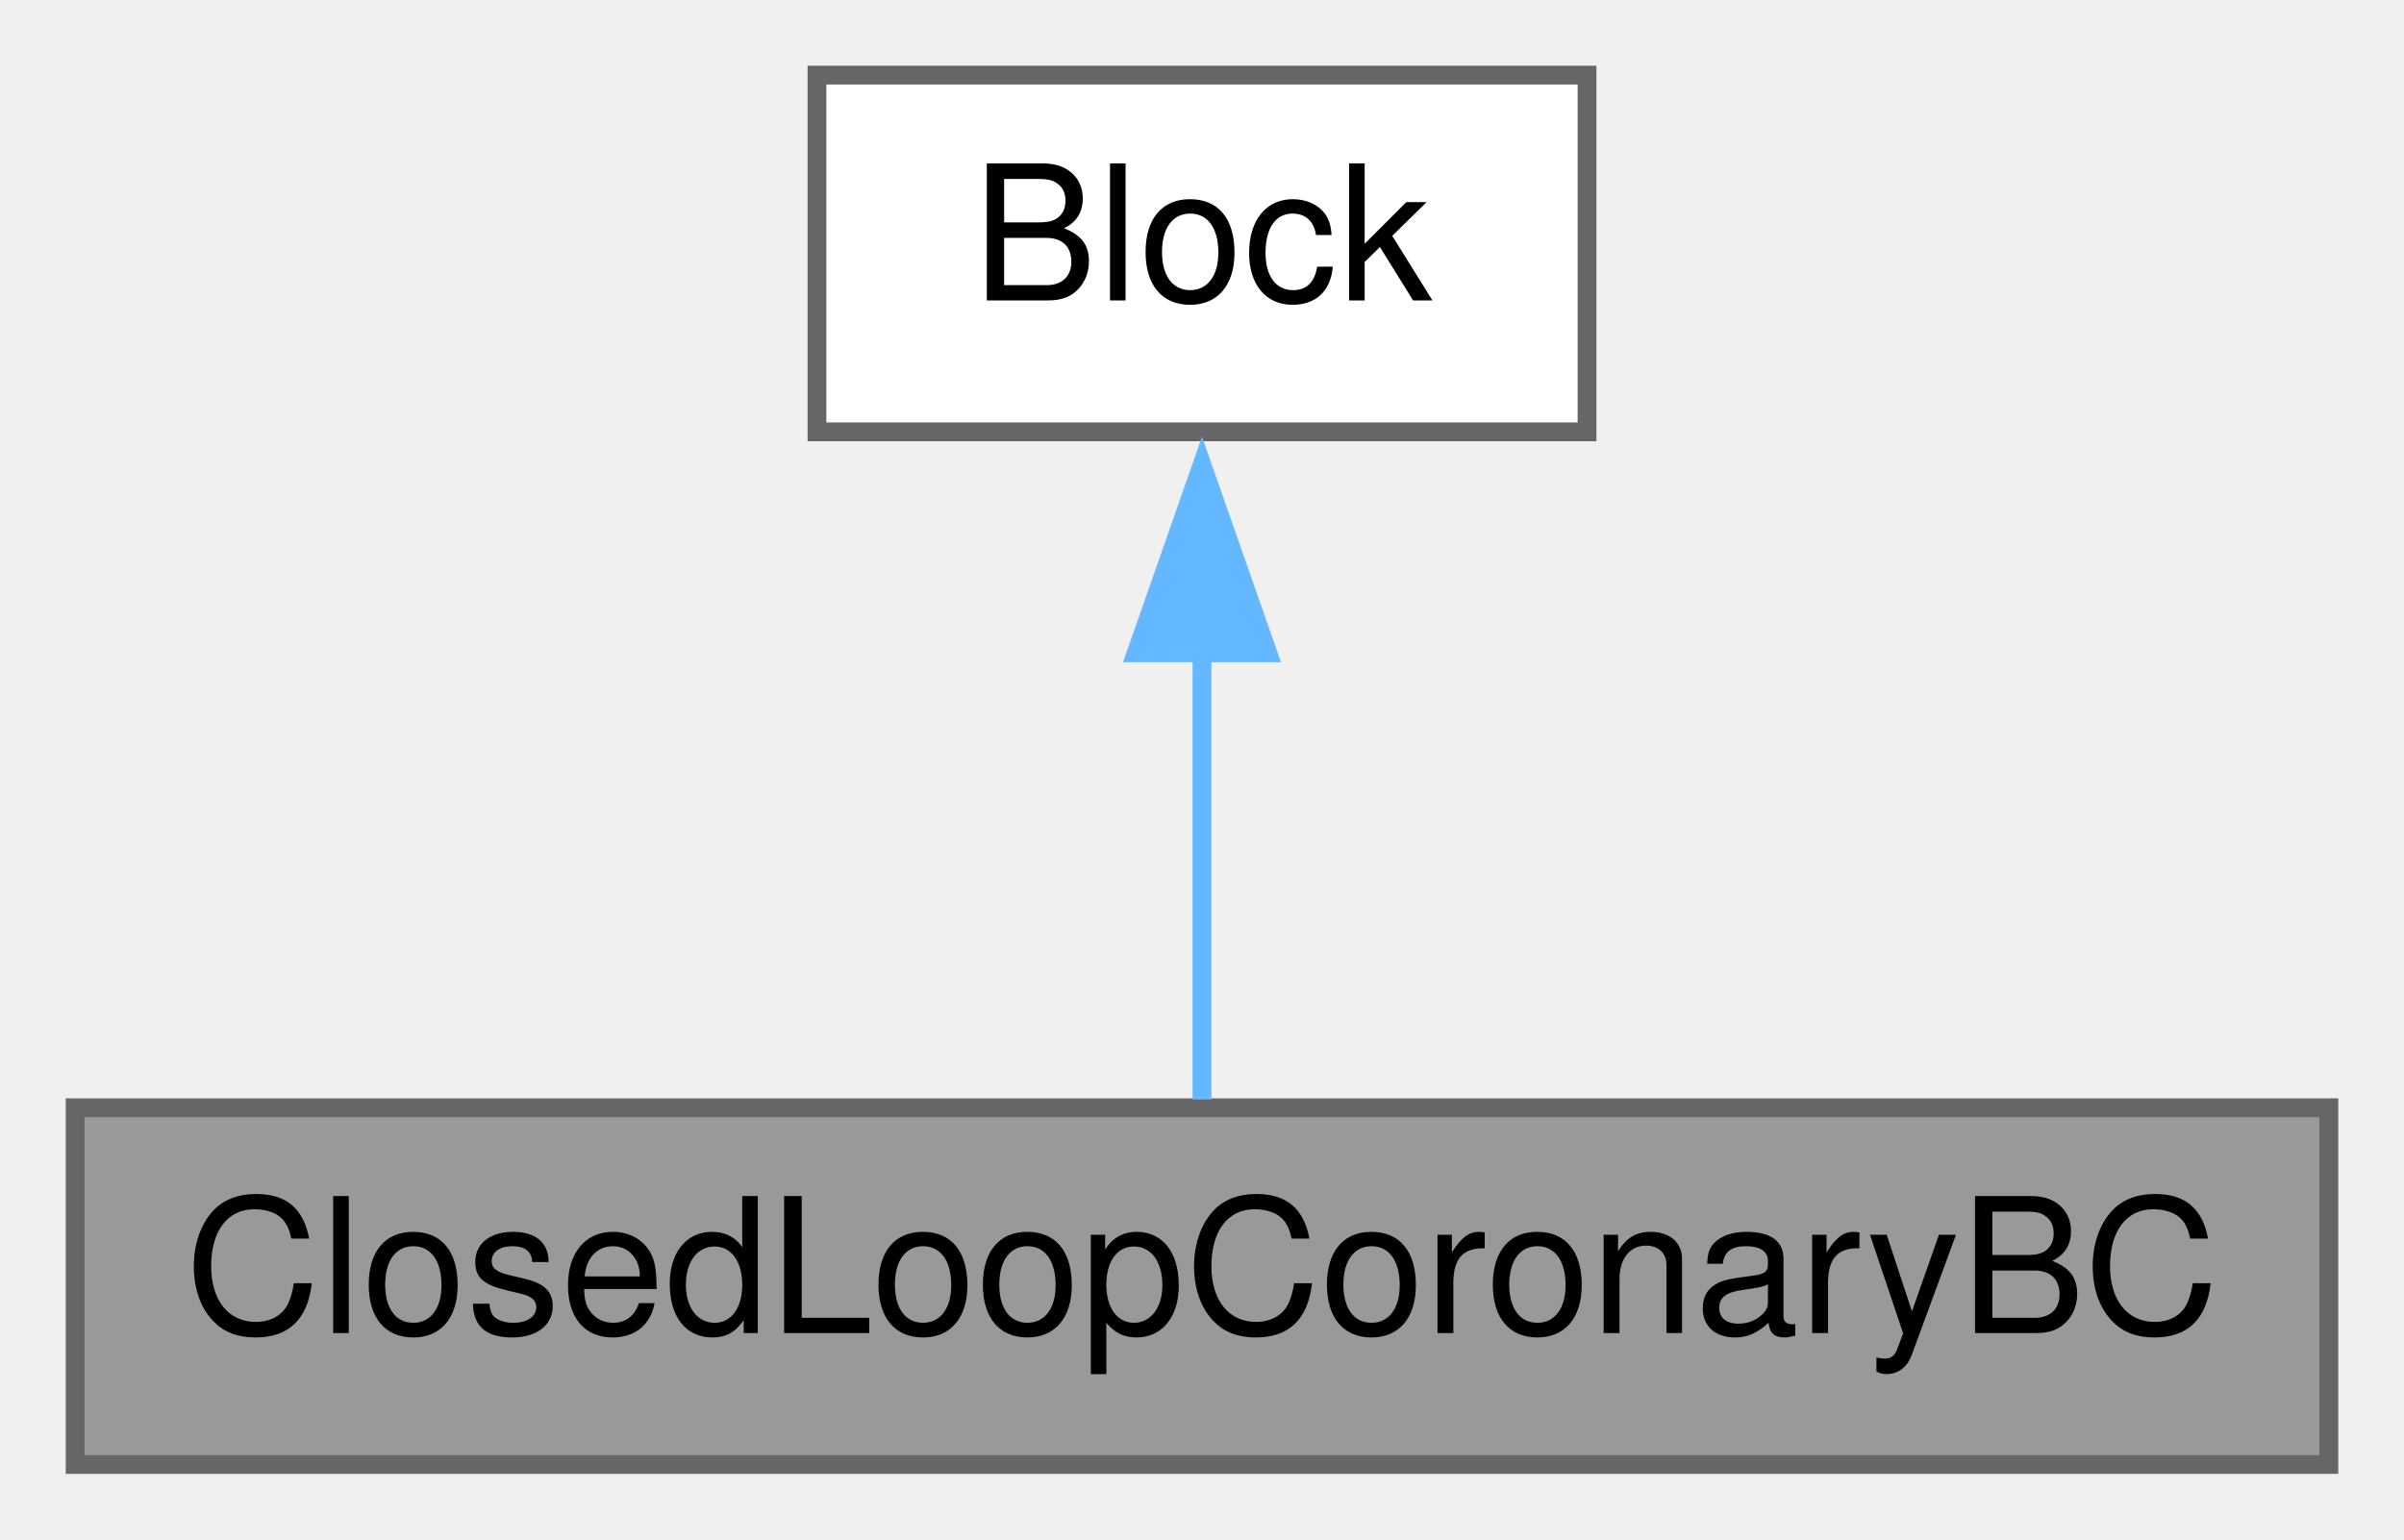
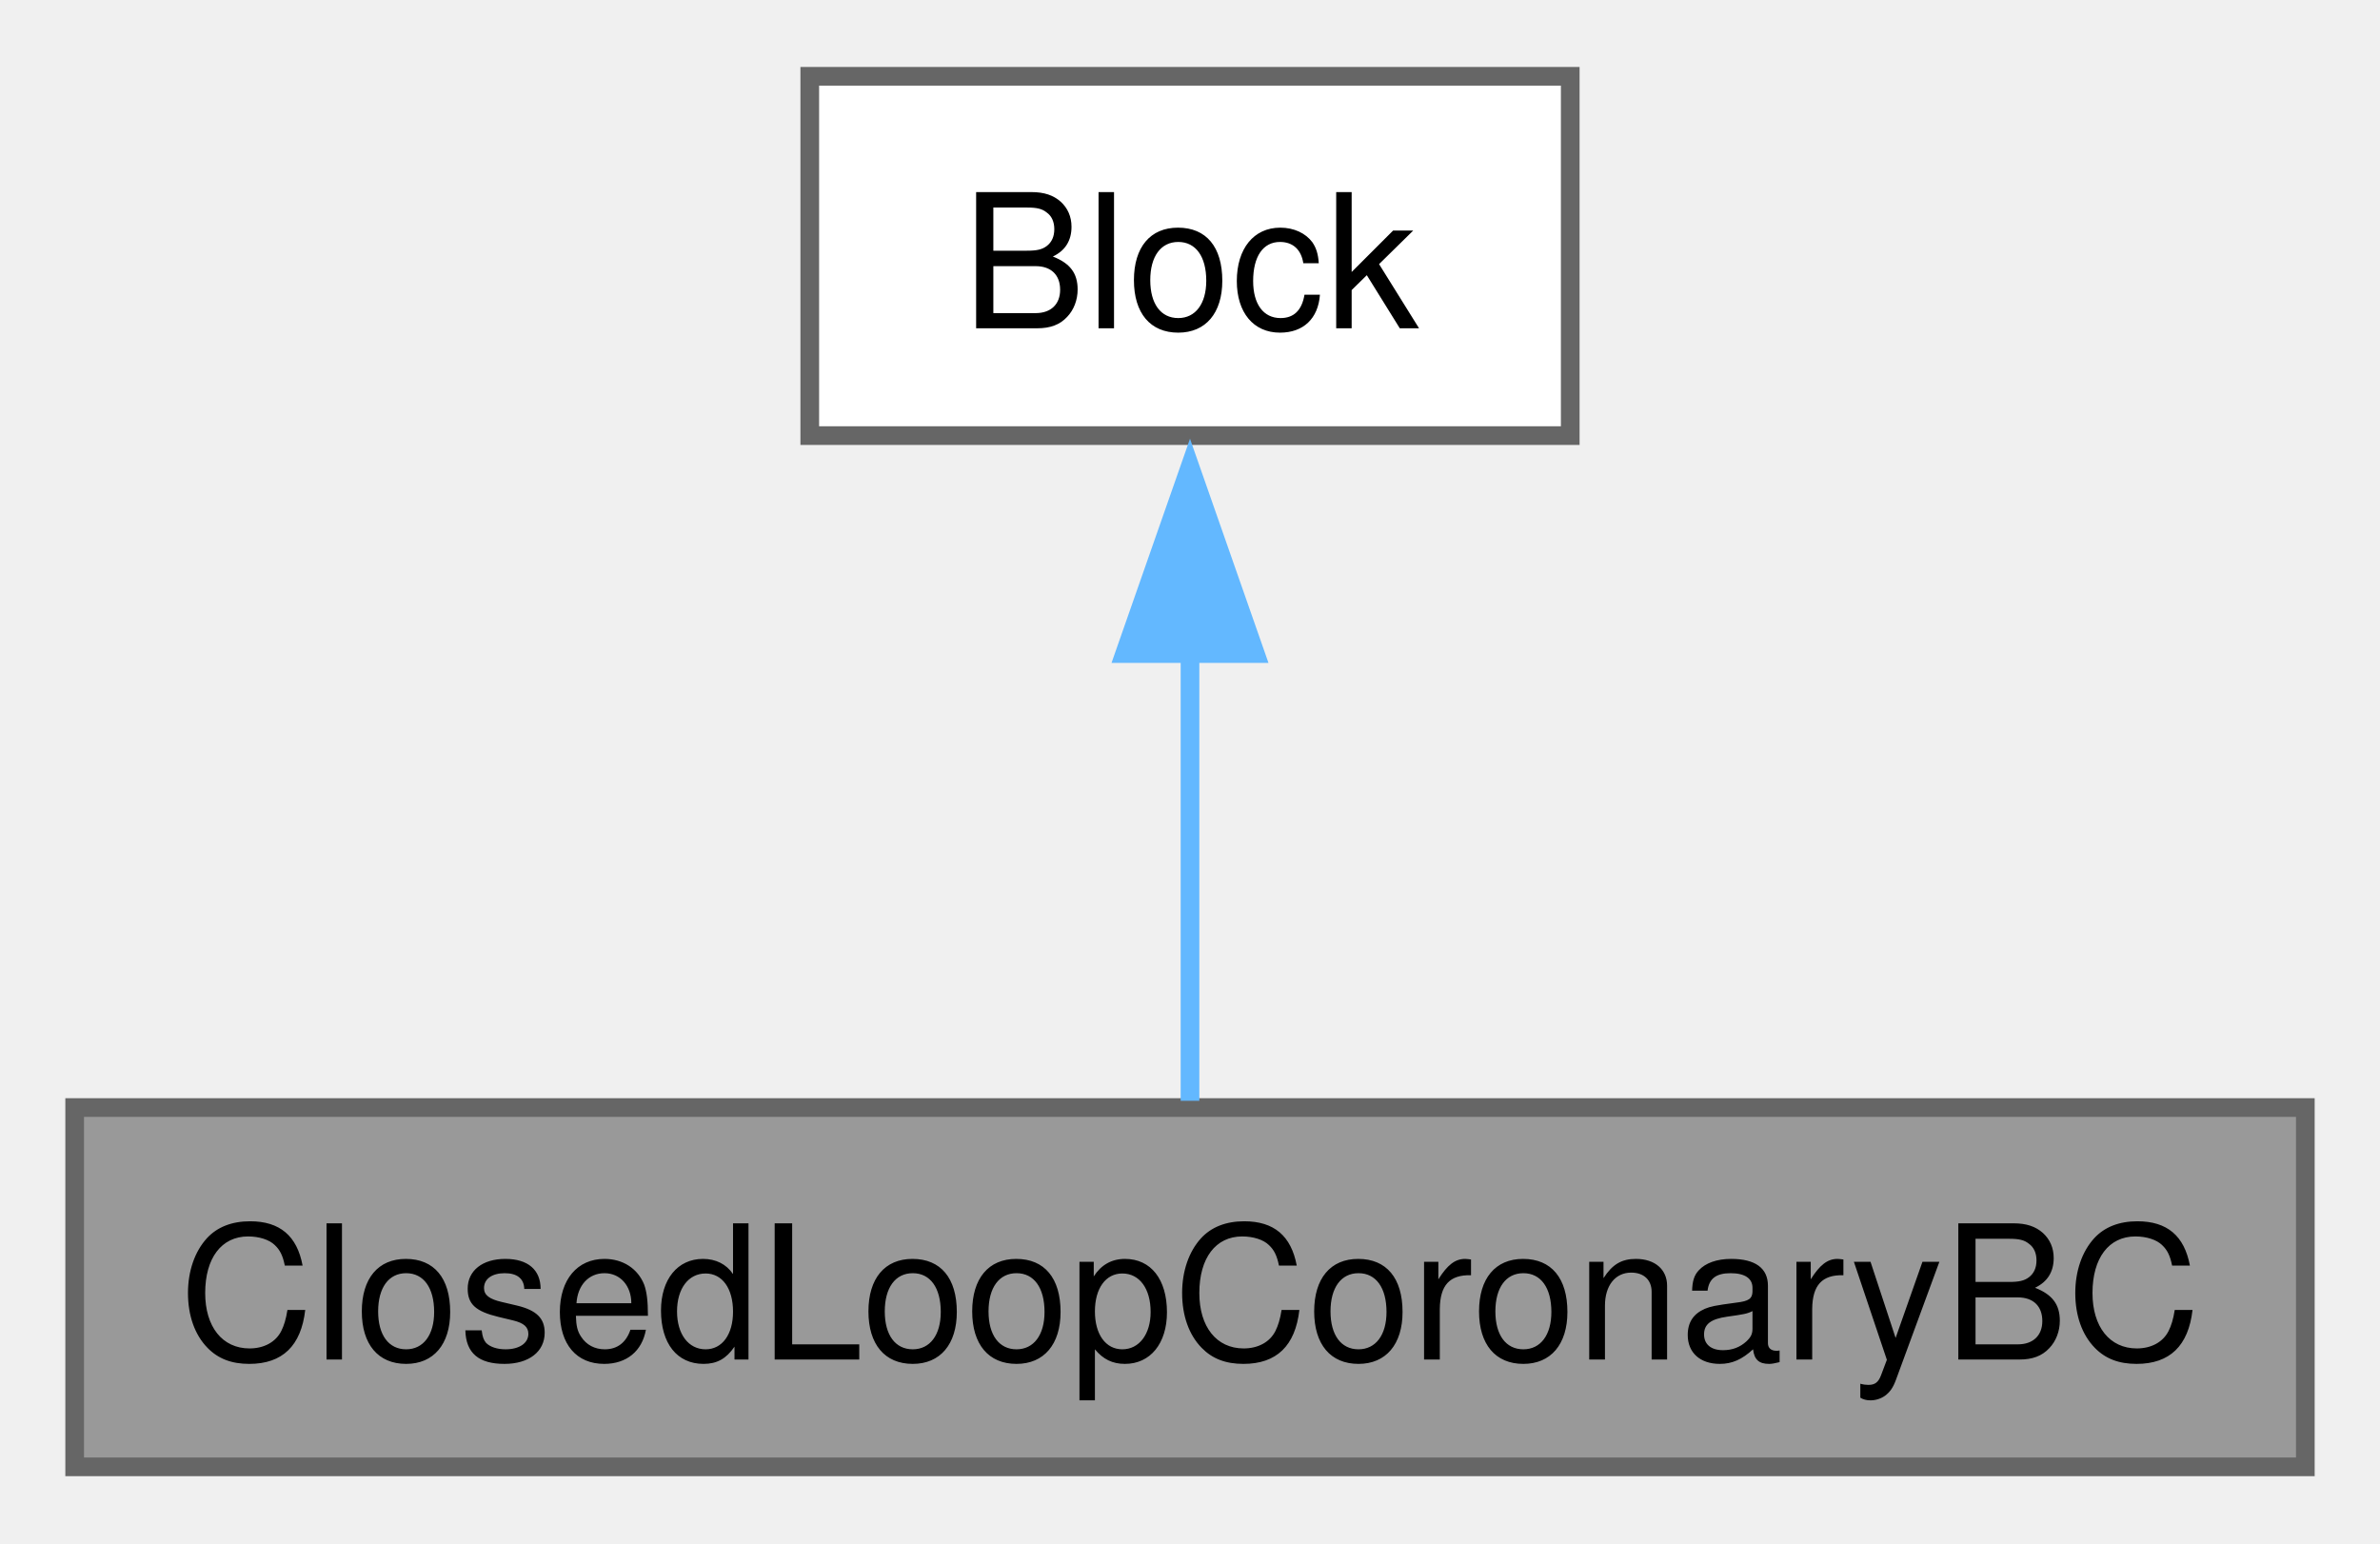
- <svg xmlns="http://www.w3.org/2000/svg" xmlns:xlink="http://www.w3.org/1999/xlink" width="128pt" height="82pt" viewBox="0.00 0.00 128.00 82.00">
-   <g id="graph0" class="graph" transform="scale(1 1) rotate(0) translate(4 78)">
-     <g id="node1" class="node">
-       <g id="a_node1">
+ <svg xmlns="http://www.w3.org/2000/svg" xmlns:xlink="http://www.w3.org/1999/xlink" width="128pt" height="83pt" viewBox="0.00 0.00 127.50 82.50">
+   <g id="graph0" class="graph" transform="scale(1 1) rotate(0) translate(4 78.5)">
+     <g id="Node000001" class="node">
+       <g id="a_Node000001">
        <a xlink:title="Closed loop coronary boundary condition (connected to other blocks on both sides).">
-           <polygon fill="#999999" stroke="#666666" points="120,-19 0,-19 0,0 120,0 120,-19" />
-           <text text-anchor="middle" x="60" y="-7" font-family="Helvetica,sans-Serif" font-size="10.00">ClosedLoopCoronaryBC</text>
+           <polygon fill="#999999" stroke="#666666" points="119.5,-19.25 0,-19.25 0,0 119.5,0 119.5,-19.25" />
+           <text text-anchor="middle" x="59.75" y="-5.75" font-family="Helvetica,sans-Serif" font-size="10.00">ClosedLoopCoronaryBC</text>
        </a>
      </g>
    </g>
-     <g id="node2" class="node">
-       <g id="a_node2">
+     <g id="Node000002" class="node">
+       <g id="a_Node000002">
        <a xlink:href="class_block.html" target="_top" xlink:title="Base class for 0D model components.">
-           <polygon fill="white" stroke="#666666" points="80.5,-74 39.5,-74 39.5,-55 80.5,-55 80.5,-74" />
-           <text text-anchor="middle" x="60" y="-62" font-family="Helvetica,sans-Serif" font-size="10.00">Block</text>
+           <polygon fill="white" stroke="#666666" points="80.12,-74.5 39.38,-74.5 39.38,-55.25 80.12,-55.25 80.12,-74.5" />
+           <text text-anchor="middle" x="59.75" y="-61" font-family="Helvetica,sans-Serif" font-size="10.00">Block</text>
        </a>
      </g>
    </g>
-     <g id="edge1" class="edge">
-       <path fill="none" stroke="#63b8ff" d="M60,-43.35C60,-35.1 60,-25.97 60,-19.44" />
-       <polygon fill="#63b8ff" stroke="#63b8ff" points="56.5,-43.23 60,-53.23 63.5,-43.23 56.5,-43.23" />
+     <g id="edge1_Node000001_Node000002" class="edge">
+       <g id="a_edge1_Node000001_Node000002">
+         <a xlink:title=" ">
+           <path fill="none" stroke="#63b8ff" d="M59.75,-43.63C59.75,-35.34 59.75,-26.17 59.75,-19.61" />
+           <polygon fill="#63b8ff" stroke="#63b8ff" points="56.25,-43.57 59.75,-53.57 63.25,-43.57 56.25,-43.57" />
+         </a>
+       </g>
    </g>
  </g>
</svg>
